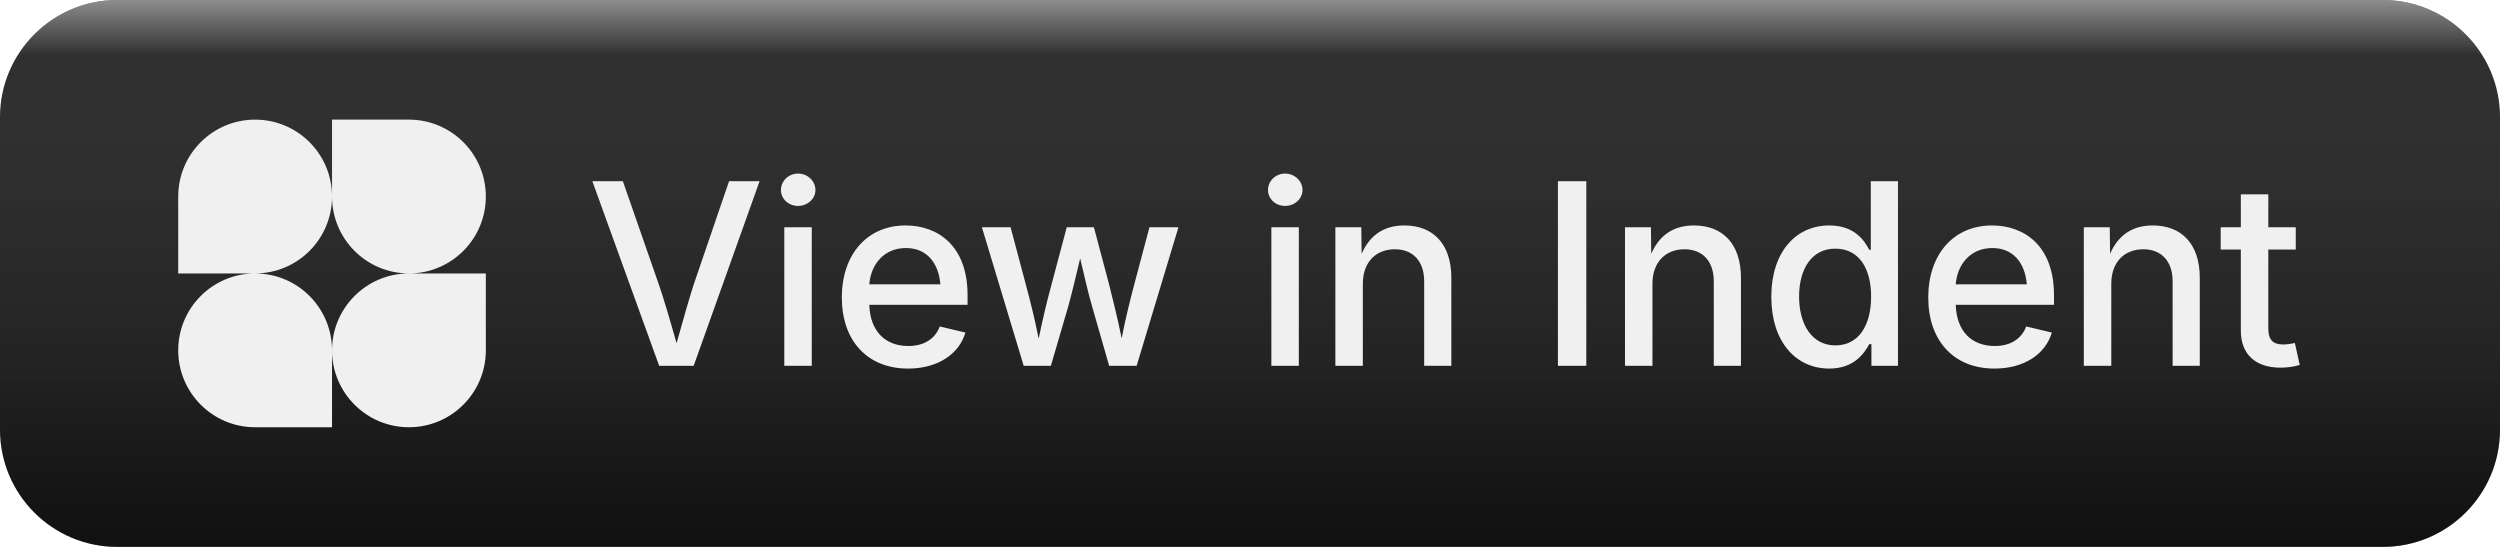
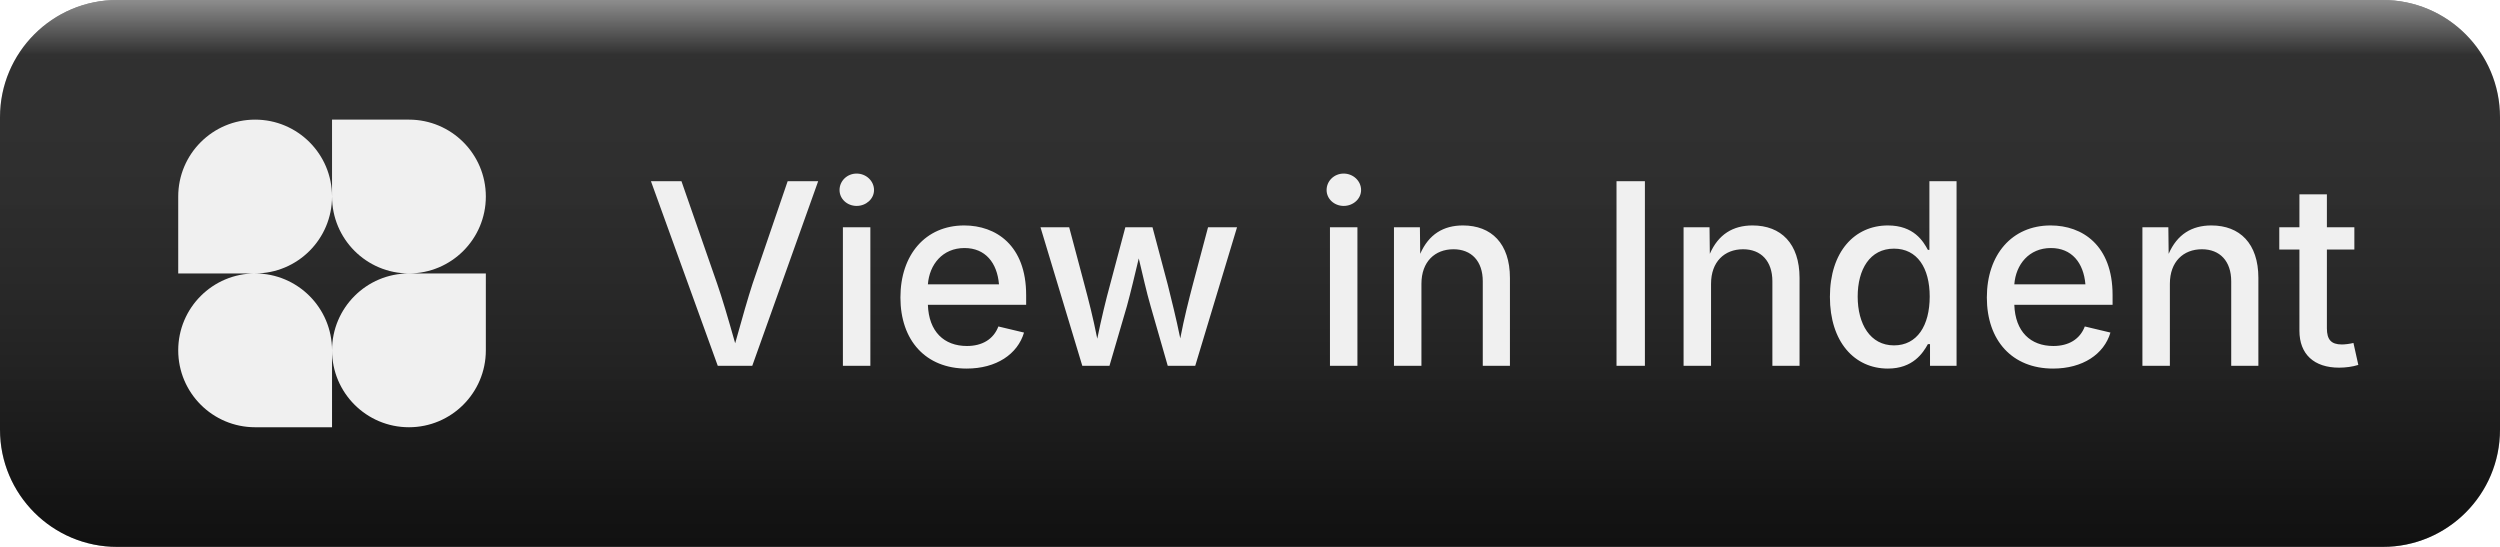
<svg xmlns="http://www.w3.org/2000/svg" width="128" height="28" viewBox="0 0 128 28" role="img" aria-label="View in Indent">
  <defs>
    <linearGradient id="shd" x1="0" y1="0" x2="0" y2="1">
      <stop offset="0" stop-color="#fff" stop-opacity=".5" />
      <stop offset=".1" stop-color="#fff" stop-opacity=".1" />
      <stop offset=".9" stop-color="#000" stop-opacity=".2" />
      <stop offset="1" stop-color="#000" stop-opacity=".35" />
    </linearGradient>
    <linearGradient id="shd-d" x1="0" y1="0" x2="0" y2="1">
      <stop offset="0" stop-color="#fff" stop-opacity=".4" />
      <stop offset=".1" stop-color="#fff" stop-opacity=".08" />
      <stop offset=".9" stop-color="#000" stop-opacity=".15" />
      <stop offset="1" stop-color="#000" stop-opacity=".3" />
    </linearGradient>
  </defs>
  <style>
    .bg { fill: #1A1A1A; }
    .shade { fill: url(#shd); }
    .text { fill: #F0F0F0; }
    .logo { fill: #F0F0F0; }
    @media (prefers-color-scheme: dark) {
      .bg { fill: #F0F0F0; }
      .shade { fill: url(#shd-d); }
      .text { fill: #1A1A1A; }
      .logo { fill: #1A1A1A; }
    }
  </style>
  <rect width="128" height="28" rx="6" class="bg" />
  <rect width="128" height="28" rx="6" class="shade" />
  <g transform="translate(8, 5)">
    <svg width="18" height="18" viewBox="0 0 16 16" fill="none">
      <path fill-rule="evenodd" clip-rule="evenodd" d="M4.5 8a3.5 3.5 0 100 7H8v-3.5a3.5 3.5 0 107 0V8h-3.5a3.5 3.5 0 100-7H8v3.5a3.5 3.5 0 10-7 0V8h3.5zm0 0A3.5 3.5 0 008 4.5 3.5 3.5 0 0011.5 8 3.5 3.5 0 008 11.5 3.5 3.5 0 004.5 8z" class="logo" />
    </svg>
  </g>
-   <text x="30" y="14" dominant-baseline="central" font-family="Inter, -apple-system, BlinkMacSystemFont, 'Segoe UI', Helvetica, Arial, sans-serif" font-size="13" font-weight="500" class="text">View in Indent</text>
+   <text x="77" y="14" dominant-baseline="central" text-anchor="middle" font-family="Inter, -apple-system, BlinkMacSystemFont, 'Segoe UI', Helvetica, Arial, sans-serif" font-size="13" font-weight="500" class="text">View in Indent</text>
</svg>
